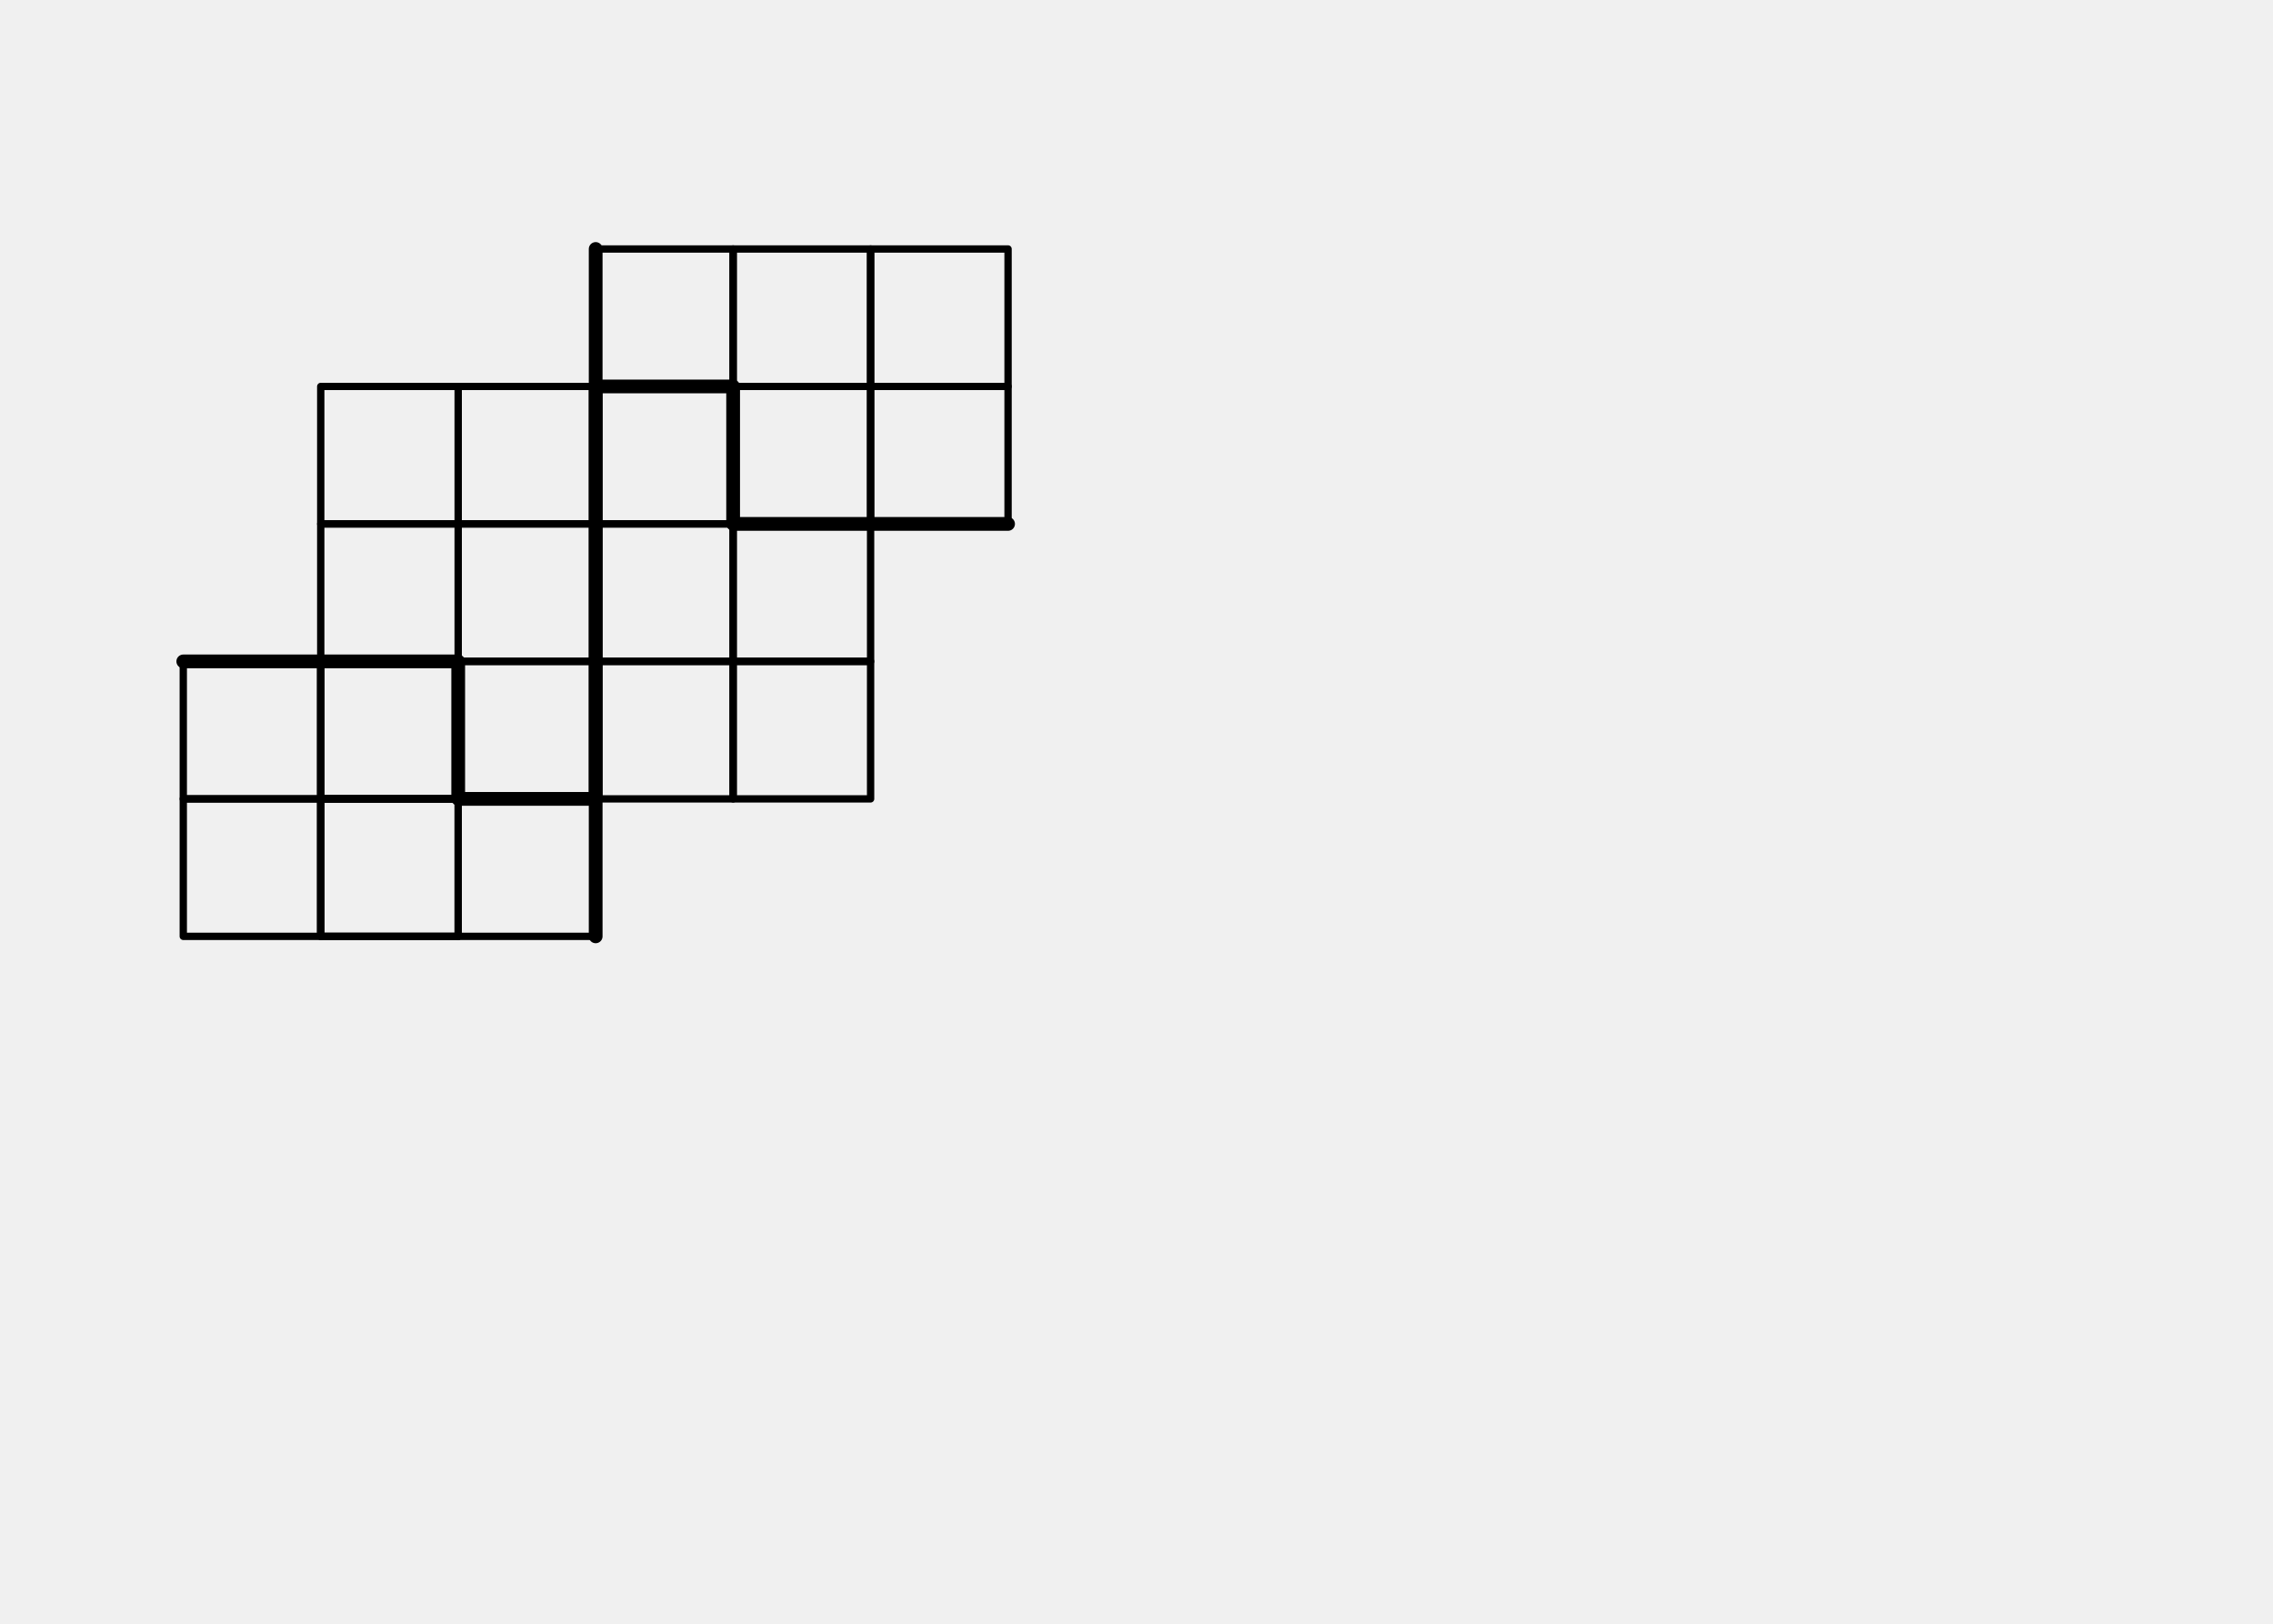
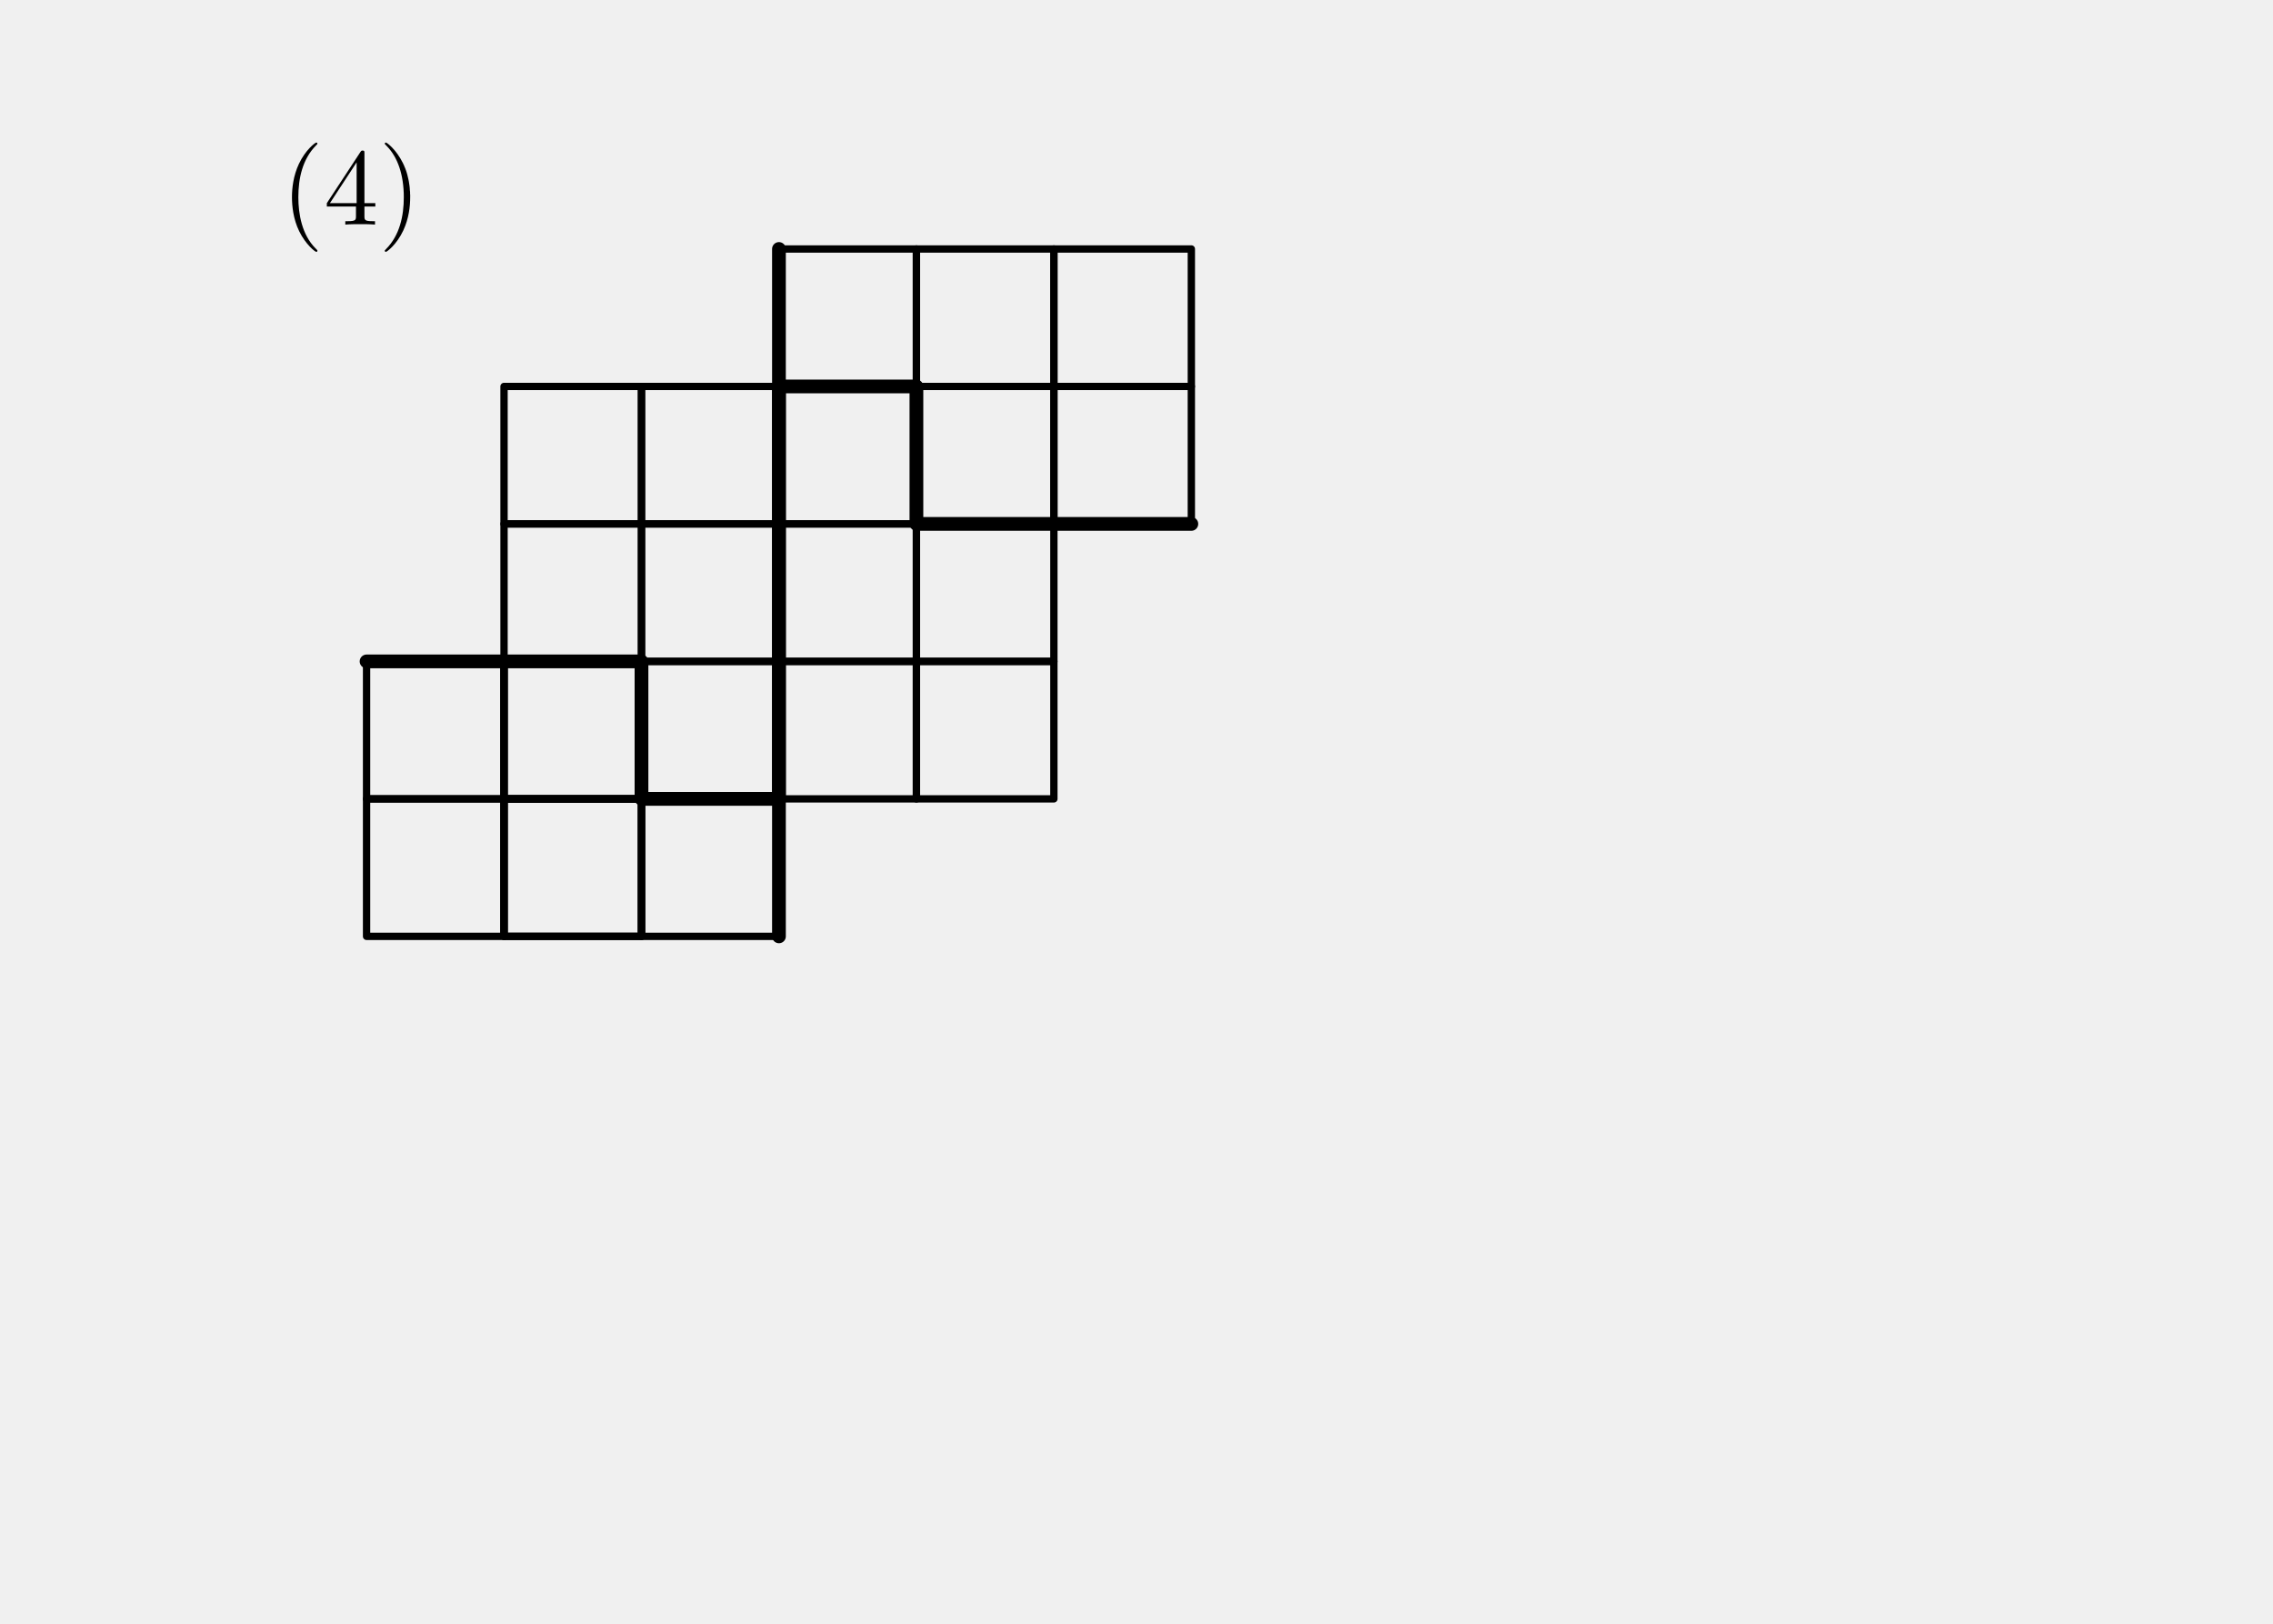
- <svg xmlns="http://www.w3.org/2000/svg" width="7cm" height="5cm" viewBox="0 0 248.031 177.165" id="svg2" version="1.1">
+ <svg xmlns="http://www.w3.org/2000/svg" xmlns:ns1="http://www.iki.fi/pav/software/textext/" width="7cm" height="5cm" viewBox="0 0 248.031 177.165" id="svg2" version="1.1">
  <defs id="defs4">
-     <marker orient="auto" refY="0" refX="0" id="marker14040" style="overflow:visible">
-       <path id="path14042" d="M 0,0 5,-5 -12.5,0 5,5 0,0 Z" style="fill:#000000;fill-opacity:1;fill-rule:evenodd;stroke:#000000;stroke-width:1pt;stroke-opacity:1" transform="matrix(-0.4,0,0,-0.4,-4,0)" />
+     <marker style="overflow:visible" id="marker14040" refX="0" refY="0" orient="auto">
+       <path transform="matrix(-0.4,0,0,-0.4,-4,0)" style="fill:#000000;fill-opacity:1;fill-rule:evenodd;stroke:#000000;stroke-width:1pt;stroke-opacity:1" d="M 0,0 5,-5 -12.5,0 5,5 0,0 Z" id="path14042" />
    </marker>
-     <marker orient="auto" refY="0" refX="0" id="marker10868" style="overflow:visible">
-       <path id="path10870" d="M 0,0 5,-5 -12.5,0 5,5 0,0 Z" style="fill:#000000;fill-opacity:1;fill-rule:evenodd;stroke:#000000;stroke-width:1pt;stroke-opacity:1" transform="matrix(-0.4,0,0,-0.4,-4,0)" />
+     <marker style="overflow:visible" id="marker10868" refX="0" refY="0" orient="auto">
+       <path transform="matrix(-0.4,0,0,-0.4,-4,0)" style="fill:#000000;fill-opacity:1;fill-rule:evenodd;stroke:#000000;stroke-width:1pt;stroke-opacity:1" d="M 0,0 5,-5 -12.5,0 5,5 0,0 Z" id="path10870" />
    </marker>
-     <marker style="overflow:visible" id="marker10610" refX="0" refY="0" orient="auto">
-       <path transform="matrix(-0.4,0,0,-0.4,-4,0)" style="fill:#000000;fill-opacity:1;fill-rule:evenodd;stroke:#000000;stroke-width:1pt;stroke-opacity:1" d="M 0,0 5,-5 -12.5,0 5,5 0,0 Z" id="path10612" />
+     <marker orient="auto" refY="0" refX="0" id="marker10610" style="overflow:visible">
+       <path id="path10612" d="M 0,0 5,-5 -12.5,0 5,5 0,0 Z" style="fill:#000000;fill-opacity:1;fill-rule:evenodd;stroke:#000000;stroke-width:1pt;stroke-opacity:1" transform="matrix(-0.4,0,0,-0.4,-4,0)" />
    </marker>
-     <marker style="overflow:visible" id="marker10376" refX="0" refY="0" orient="auto">
-       <path transform="matrix(-0.4,0,0,-0.4,-4,0)" style="fill:#000000;fill-opacity:1;fill-rule:evenodd;stroke:#000000;stroke-width:1pt;stroke-opacity:1" d="M 0,0 5,-5 -12.5,0 5,5 0,0 Z" id="path10378" />
+     <marker orient="auto" refY="0" refX="0" id="marker10376" style="overflow:visible">
+       <path id="path10378" d="M 0,0 5,-5 -12.5,0 5,5 0,0 Z" style="fill:#000000;fill-opacity:1;fill-rule:evenodd;stroke:#000000;stroke-width:1pt;stroke-opacity:1" transform="matrix(-0.4,0,0,-0.4,-4,0)" />
    </marker>
-     <marker orient="auto" refY="0" refX="0" id="marker9716" style="overflow:visible">
-       <path id="path9718" d="M 0,0 5,-5 -12.5,0 5,5 0,0 Z" style="fill:#000000;fill-opacity:1;fill-rule:evenodd;stroke:#000000;stroke-width:1pt;stroke-opacity:1" transform="matrix(-0.4,0,0,-0.4,-4,0)" />
+     <marker style="overflow:visible" id="marker9716" refX="0" refY="0" orient="auto">
+       <path transform="matrix(-0.4,0,0,-0.4,-4,0)" style="fill:#000000;fill-opacity:1;fill-rule:evenodd;stroke:#000000;stroke-width:1pt;stroke-opacity:1" d="M 0,0 5,-5 -12.5,0 5,5 0,0 Z" id="path9718" />
    </marker>
-     <marker style="overflow:visible" id="marker8441" refX="0" refY="0" orient="auto">
-       <path transform="matrix(-0.4,0,0,-0.4,-4,0)" style="fill:#000000;fill-opacity:1;fill-rule:evenodd;stroke:#000000;stroke-width:1pt;stroke-opacity:1" d="M 0,0 5,-5 -12.5,0 5,5 0,0 Z" id="path8443" />
+     <marker orient="auto" refY="0" refX="0" id="marker8441" style="overflow:visible">
+       <path id="path8443" d="M 0,0 5,-5 -12.5,0 5,5 0,0 Z" style="fill:#000000;fill-opacity:1;fill-rule:evenodd;stroke:#000000;stroke-width:1pt;stroke-opacity:1" transform="matrix(-0.4,0,0,-0.4,-4,0)" />
    </marker>
-     <marker style="overflow:visible" id="marker6491" refX="0" refY="0" orient="auto">
-       <path transform="matrix(-0.4,0,0,-0.4,-4,0)" style="fill:#000000;fill-opacity:1;fill-rule:evenodd;stroke:#000000;stroke-width:1pt;stroke-opacity:1" d="M 0,0 5,-5 -12.5,0 5,5 0,0 Z" id="path6493" />
+     <marker orient="auto" refY="0" refX="0" id="marker6491" style="overflow:visible">
+       <path id="path6493" d="M 0,0 5,-5 -12.5,0 5,5 0,0 Z" style="fill:#000000;fill-opacity:1;fill-rule:evenodd;stroke:#000000;stroke-width:1pt;stroke-opacity:1" transform="matrix(-0.4,0,0,-0.4,-4,0)" />
    </marker>
-     <marker orient="auto" refY="0" refX="0" id="marker4775" style="overflow:visible">
-       <path id="path4777" d="M 0,0 5,-5 -12.5,0 5,5 0,0 Z" style="fill:#ffffff;fill-opacity:1;fill-rule:evenodd;stroke:#000000;stroke-width:1pt;stroke-opacity:1" transform="matrix(-0.4,0,0,-0.4,-4,0)" />
+     <marker style="overflow:visible" id="marker4775" refX="0" refY="0" orient="auto">
+       <path transform="matrix(-0.4,0,0,-0.4,-4,0)" style="fill:#ffffff;fill-opacity:1;fill-rule:evenodd;stroke:#000000;stroke-width:1pt;stroke-opacity:1" d="M 0,0 5,-5 -12.5,0 5,5 0,0 Z" id="path4777" />
    </marker>
-     <marker orient="auto" refY="0" refX="0" id="Arrow1Mend" style="overflow:visible">
-       <path id="path4322" d="M 0,0 5,-5 -12.5,0 5,5 0,0 Z" style="fill:#ffffff;fill-opacity:1;fill-rule:evenodd;stroke:#000000;stroke-width:1pt;stroke-opacity:1" transform="matrix(-0.4,0,0,-0.4,-4,0)" />
+     <marker style="overflow:visible" id="Arrow1Mend" refX="0" refY="0" orient="auto">
+       <path transform="matrix(-0.4,0,0,-0.4,-4,0)" style="fill:#ffffff;fill-opacity:1;fill-rule:evenodd;stroke:#000000;stroke-width:1pt;stroke-opacity:1" d="M 0,0 5,-5 -12.5,0 5,5 0,0 Z" id="path4322" />
    </marker>
  </defs>
-   <g id="layer1" transform="translate(0,-875.1969)">
-     <rect style="color:#000000;clip-rule:nonzero;display:inline;overflow:visible;visibility:visible;opacity:1;isolation:auto;mix-blend-mode:normal;color-interpolation:sRGB;color-interpolation-filters:linearRGB;solid-color:#000000;solid-opacity:1;fill:none;fill-opacity:1;fill-rule:evenodd;stroke:#000000;stroke-width:0.8;stroke-linecap:butt;stroke-linejoin:round;stroke-miterlimit:4;stroke-dasharray:none;stroke-dashoffset:0;stroke-opacity:1;color-rendering:auto;image-rendering:auto;shape-rendering:auto;text-rendering:auto;enable-background:accumulate" id="rect4700" width="15" height="15" x="65" y="902.362" />
-     <rect y="902.362" x="80" height="15" width="15" id="rect4379" style="color:#000000;clip-rule:nonzero;display:inline;overflow:visible;visibility:visible;opacity:1;isolation:auto;mix-blend-mode:normal;color-interpolation:sRGB;color-interpolation-filters:linearRGB;solid-color:#000000;solid-opacity:1;fill:none;fill-opacity:1;fill-rule:evenodd;stroke:#000000;stroke-width:0.8;stroke-linecap:butt;stroke-linejoin:round;stroke-miterlimit:4;stroke-dasharray:none;stroke-dashoffset:0;stroke-opacity:1;color-rendering:auto;image-rendering:auto;shape-rendering:auto;text-rendering:auto;enable-background:accumulate" />
-     <rect style="color:#000000;clip-rule:nonzero;display:inline;overflow:visible;visibility:visible;opacity:1;isolation:auto;mix-blend-mode:normal;color-interpolation:sRGB;color-interpolation-filters:linearRGB;solid-color:#000000;solid-opacity:1;fill:none;fill-opacity:1;fill-rule:evenodd;stroke:#000000;stroke-width:0.8;stroke-linecap:butt;stroke-linejoin:round;stroke-miterlimit:4;stroke-dasharray:none;stroke-dashoffset:0;stroke-opacity:1;color-rendering:auto;image-rendering:auto;shape-rendering:auto;text-rendering:auto;enable-background:accumulate" id="rect4381" width="15" height="15" x="95" y="902.362" />
-     <rect y="917.362" x="65" height="15" width="15" id="rect4383" style="color:#000000;clip-rule:nonzero;display:inline;overflow:visible;visibility:visible;opacity:1;isolation:auto;mix-blend-mode:normal;color-interpolation:sRGB;color-interpolation-filters:linearRGB;solid-color:#000000;solid-opacity:1;fill:none;fill-opacity:1;fill-rule:evenodd;stroke:#000000;stroke-width:0.8;stroke-linecap:butt;stroke-linejoin:round;stroke-miterlimit:4;stroke-dasharray:none;stroke-dashoffset:0;stroke-opacity:1;color-rendering:auto;image-rendering:auto;shape-rendering:auto;text-rendering:auto;enable-background:accumulate" />
-     <rect style="color:#000000;clip-rule:nonzero;display:inline;overflow:visible;visibility:visible;opacity:1;isolation:auto;mix-blend-mode:normal;color-interpolation:sRGB;color-interpolation-filters:linearRGB;solid-color:#000000;solid-opacity:1;fill:none;fill-opacity:1;fill-rule:evenodd;stroke:#000000;stroke-width:0.8;stroke-linecap:butt;stroke-linejoin:round;stroke-miterlimit:4;stroke-dasharray:none;stroke-dashoffset:0;stroke-opacity:1;color-rendering:auto;image-rendering:auto;shape-rendering:auto;text-rendering:auto;enable-background:accumulate" id="rect4385" width="15" height="15" x="80" y="917.362" />
-     <rect y="917.362" x="95" height="15" width="15" id="rect4387" style="color:#000000;clip-rule:nonzero;display:inline;overflow:visible;visibility:visible;opacity:1;isolation:auto;mix-blend-mode:normal;color-interpolation:sRGB;color-interpolation-filters:linearRGB;solid-color:#000000;solid-opacity:1;fill:none;fill-opacity:1;fill-rule:evenodd;stroke:#000000;stroke-width:0.8;stroke-linecap:butt;stroke-linejoin:round;stroke-miterlimit:4;stroke-dasharray:none;stroke-dashoffset:0;stroke-opacity:1;color-rendering:auto;image-rendering:auto;shape-rendering:auto;text-rendering:auto;enable-background:accumulate" />
-     <rect style="color:#000000;clip-rule:nonzero;display:inline;overflow:visible;visibility:visible;opacity:1;isolation:auto;mix-blend-mode:normal;color-interpolation:sRGB;color-interpolation-filters:linearRGB;solid-color:#000000;solid-opacity:1;fill:none;fill-opacity:1;fill-rule:evenodd;stroke:#000000;stroke-width:0.8;stroke-linecap:butt;stroke-linejoin:round;stroke-miterlimit:4;stroke-dasharray:none;stroke-dashoffset:0;stroke-opacity:1;color-rendering:auto;image-rendering:auto;shape-rendering:auto;text-rendering:auto;enable-background:accumulate" id="rect4389" width="15" height="15" x="50" y="932.362" />
-     <rect y="932.362" x="65" height="15" width="15" id="rect4391" style="color:#000000;clip-rule:nonzero;display:inline;overflow:visible;visibility:visible;opacity:1;isolation:auto;mix-blend-mode:normal;color-interpolation:sRGB;color-interpolation-filters:linearRGB;solid-color:#000000;solid-opacity:1;fill:none;fill-opacity:1;fill-rule:evenodd;stroke:#000000;stroke-width:0.8;stroke-linecap:butt;stroke-linejoin:round;stroke-miterlimit:4;stroke-dasharray:none;stroke-dashoffset:0;stroke-opacity:1;color-rendering:auto;image-rendering:auto;shape-rendering:auto;text-rendering:auto;enable-background:accumulate" />
-     <rect style="color:#000000;clip-rule:nonzero;display:inline;overflow:visible;visibility:visible;opacity:1;isolation:auto;mix-blend-mode:normal;color-interpolation:sRGB;color-interpolation-filters:linearRGB;solid-color:#000000;solid-opacity:1;fill:none;fill-opacity:1;fill-rule:evenodd;stroke:#000000;stroke-width:0.8;stroke-linecap:butt;stroke-linejoin:round;stroke-miterlimit:4;stroke-dasharray:none;stroke-dashoffset:0;stroke-opacity:1;color-rendering:auto;image-rendering:auto;shape-rendering:auto;text-rendering:auto;enable-background:accumulate" id="rect4393" width="15" height="15" x="80" y="932.362" />
-     <rect y="947.362" x="50" height="15" width="15" id="rect4395" style="color:#000000;clip-rule:nonzero;display:inline;overflow:visible;visibility:visible;opacity:1;isolation:auto;mix-blend-mode:normal;color-interpolation:sRGB;color-interpolation-filters:linearRGB;solid-color:#000000;solid-opacity:1;fill:none;fill-opacity:1;fill-rule:evenodd;stroke:#000000;stroke-width:0.8;stroke-linecap:butt;stroke-linejoin:round;stroke-miterlimit:4;stroke-dasharray:none;stroke-dashoffset:0;stroke-opacity:1;color-rendering:auto;image-rendering:auto;shape-rendering:auto;text-rendering:auto;enable-background:accumulate" />
-     <rect style="color:#000000;clip-rule:nonzero;display:inline;overflow:visible;visibility:visible;opacity:1;isolation:auto;mix-blend-mode:normal;color-interpolation:sRGB;color-interpolation-filters:linearRGB;solid-color:#000000;solid-opacity:1;fill:none;fill-opacity:1;fill-rule:evenodd;stroke:#000000;stroke-width:0.8;stroke-linecap:butt;stroke-linejoin:round;stroke-miterlimit:4;stroke-dasharray:none;stroke-dashoffset:0;stroke-opacity:1;color-rendering:auto;image-rendering:auto;shape-rendering:auto;text-rendering:auto;enable-background:accumulate" id="rect4397" width="15" height="15" x="65" y="947.362" />
-     <rect y="947.362" x="80" height="15" width="15" id="rect4399" style="color:#000000;clip-rule:nonzero;display:inline;overflow:visible;visibility:visible;opacity:1;isolation:auto;mix-blend-mode:normal;color-interpolation:sRGB;color-interpolation-filters:linearRGB;solid-color:#000000;solid-opacity:1;fill:none;fill-opacity:1;fill-rule:evenodd;stroke:#000000;stroke-width:0.8;stroke-linecap:butt;stroke-linejoin:round;stroke-miterlimit:4;stroke-dasharray:none;stroke-dashoffset:0;stroke-opacity:1;color-rendering:auto;image-rendering:auto;shape-rendering:auto;text-rendering:auto;enable-background:accumulate" />
-     <rect style="color:#000000;clip-rule:nonzero;display:inline;overflow:visible;visibility:visible;opacity:1;isolation:auto;mix-blend-mode:normal;color-interpolation:sRGB;color-interpolation-filters:linearRGB;solid-color:#000000;solid-opacity:1;fill:none;fill-opacity:1;fill-rule:evenodd;stroke:#000000;stroke-width:0.8;stroke-linecap:butt;stroke-linejoin:round;stroke-miterlimit:4;stroke-dasharray:none;stroke-dashoffset:0;stroke-opacity:1;color-rendering:auto;image-rendering:auto;shape-rendering:auto;text-rendering:auto;enable-background:accumulate" id="rect4401" width="15" height="15" x="35" y="962.362" />
-     <rect y="962.362" x="50" height="15" width="15" id="rect4403" style="color:#000000;clip-rule:nonzero;display:inline;overflow:visible;visibility:visible;opacity:1;isolation:auto;mix-blend-mode:normal;color-interpolation:sRGB;color-interpolation-filters:linearRGB;solid-color:#000000;solid-opacity:1;fill:none;fill-opacity:1;fill-rule:evenodd;stroke:#000000;stroke-width:0.8;stroke-linecap:butt;stroke-linejoin:round;stroke-miterlimit:4;stroke-dasharray:none;stroke-dashoffset:0;stroke-opacity:1;color-rendering:auto;image-rendering:auto;shape-rendering:auto;text-rendering:auto;enable-background:accumulate" />
-     <rect y="947.362" x="35" height="15" width="15" id="rect4407" style="color:#000000;clip-rule:nonzero;display:inline;overflow:visible;visibility:visible;opacity:1;isolation:auto;mix-blend-mode:normal;color-interpolation:sRGB;color-interpolation-filters:linearRGB;solid-color:#000000;solid-opacity:1;fill:none;fill-opacity:1;fill-rule:evenodd;stroke:#000000;stroke-width:0.8;stroke-linecap:butt;stroke-linejoin:round;stroke-miterlimit:4;stroke-dasharray:none;stroke-dashoffset:0;stroke-opacity:1;color-rendering:auto;image-rendering:auto;shape-rendering:auto;text-rendering:auto;enable-background:accumulate" />
-     <rect style="color:#000000;clip-rule:nonzero;display:inline;overflow:visible;visibility:visible;opacity:1;isolation:auto;mix-blend-mode:normal;color-interpolation:sRGB;color-interpolation-filters:linearRGB;solid-color:#000000;solid-opacity:1;fill:none;fill-opacity:1;fill-rule:evenodd;stroke:#000000;stroke-width:0.8;stroke-linecap:butt;stroke-linejoin:round;stroke-miterlimit:4;stroke-dasharray:none;stroke-dashoffset:0;stroke-opacity:1;color-rendering:auto;image-rendering:auto;shape-rendering:auto;text-rendering:auto;enable-background:accumulate" id="rect4409" width="15" height="15" x="50" y="917.362" />
-     <rect y="932.362" x="35" height="15" width="15" id="rect4423" style="color:#000000;clip-rule:nonzero;display:inline;overflow:visible;visibility:visible;opacity:1;isolation:auto;mix-blend-mode:normal;color-interpolation:sRGB;color-interpolation-filters:linearRGB;solid-color:#000000;solid-opacity:1;fill:none;fill-opacity:1;fill-rule:evenodd;stroke:#000000;stroke-width:0.8;stroke-linecap:butt;stroke-linejoin:round;stroke-miterlimit:4;stroke-dasharray:none;stroke-dashoffset:0;stroke-opacity:1;color-rendering:auto;image-rendering:auto;shape-rendering:auto;text-rendering:auto;enable-background:accumulate" />
-     <rect style="color:#000000;clip-rule:nonzero;display:inline;overflow:visible;visibility:visible;opacity:1;isolation:auto;mix-blend-mode:normal;color-interpolation:sRGB;color-interpolation-filters:linearRGB;solid-color:#000000;solid-opacity:1;fill:none;fill-opacity:1;fill-rule:evenodd;stroke:#000000;stroke-width:0.8;stroke-linecap:butt;stroke-linejoin:round;stroke-miterlimit:4;stroke-dasharray:none;stroke-dashoffset:0;stroke-opacity:1;color-rendering:auto;image-rendering:auto;shape-rendering:auto;text-rendering:auto;enable-background:accumulate" id="rect4425" width="15" height="15" x="35" y="947.362" />
-     <rect y="962.362" x="20" height="15" width="15" id="rect4427" style="color:#000000;clip-rule:nonzero;display:inline;overflow:visible;visibility:visible;opacity:1;isolation:auto;mix-blend-mode:normal;color-interpolation:sRGB;color-interpolation-filters:linearRGB;solid-color:#000000;solid-opacity:1;fill:none;fill-opacity:1;fill-rule:evenodd;stroke:#000000;stroke-width:0.8;stroke-linecap:butt;stroke-linejoin:round;stroke-miterlimit:4;stroke-dasharray:none;stroke-dashoffset:0;stroke-opacity:1;color-rendering:auto;image-rendering:auto;shape-rendering:auto;text-rendering:auto;enable-background:accumulate" />
-     <rect style="color:#000000;clip-rule:nonzero;display:inline;overflow:visible;visibility:visible;opacity:1;isolation:auto;mix-blend-mode:normal;color-interpolation:sRGB;color-interpolation-filters:linearRGB;solid-color:#000000;solid-opacity:1;fill:none;fill-opacity:1;fill-rule:evenodd;stroke:#000000;stroke-width:0.8;stroke-linecap:butt;stroke-linejoin:round;stroke-miterlimit:4;stroke-dasharray:none;stroke-dashoffset:0;stroke-opacity:1;color-rendering:auto;image-rendering:auto;shape-rendering:auto;text-rendering:auto;enable-background:accumulate" id="rect4429" width="15" height="15" x="35" y="962.362" />
-     <rect style="color:#000000;clip-rule:nonzero;display:inline;overflow:visible;visibility:visible;opacity:1;isolation:auto;mix-blend-mode:normal;color-interpolation:sRGB;color-interpolation-filters:linearRGB;solid-color:#000000;solid-opacity:1;fill:none;fill-opacity:1;fill-rule:evenodd;stroke:#000000;stroke-width:0.8;stroke-linecap:butt;stroke-linejoin:round;stroke-miterlimit:4;stroke-dasharray:none;stroke-dashoffset:0;stroke-opacity:1;color-rendering:auto;image-rendering:auto;shape-rendering:auto;text-rendering:auto;enable-background:accumulate" id="rect4431" width="15" height="15" x="20" y="947.362" />
-     <rect y="917.362" x="35" height="15" width="15" id="rect4433" style="color:#000000;clip-rule:nonzero;display:inline;overflow:visible;visibility:visible;opacity:1;isolation:auto;mix-blend-mode:normal;color-interpolation:sRGB;color-interpolation-filters:linearRGB;solid-color:#000000;solid-opacity:1;fill:none;fill-opacity:1;fill-rule:evenodd;stroke:#000000;stroke-width:0.8;stroke-linecap:butt;stroke-linejoin:round;stroke-miterlimit:4;stroke-dasharray:none;stroke-dashoffset:0;stroke-opacity:1;color-rendering:auto;image-rendering:auto;shape-rendering:auto;text-rendering:auto;enable-background:accumulate" />
-     <path style="color:#000000;clip-rule:nonzero;display:inline;overflow:visible;visibility:visible;opacity:1;isolation:auto;mix-blend-mode:normal;color-interpolation:sRGB;color-interpolation-filters:linearRGB;solid-color:#000000;solid-opacity:1;fill:none;fill-opacity:1;fill-rule:nonzero;stroke:#000000;stroke-width:1.5;stroke-linecap:round;stroke-linejoin:round;stroke-miterlimit:4;stroke-dasharray:none;stroke-dashoffset:0;stroke-opacity:1;color-rendering:auto;image-rendering:auto;shape-rendering:auto;text-rendering:auto;enable-background:accumulate" d="m 65,902.362 0,75" id="path4727" />
-     <path style="color:#000000;clip-rule:nonzero;display:inline;overflow:visible;visibility:visible;opacity:1;isolation:auto;mix-blend-mode:normal;color-interpolation:sRGB;color-interpolation-filters:linearRGB;solid-color:#000000;solid-opacity:1;fill:none;fill-opacity:1;fill-rule:nonzero;stroke:#000000;stroke-width:1.5;stroke-linecap:round;stroke-linejoin:round;stroke-miterlimit:4;stroke-dasharray:none;stroke-dashoffset:0;stroke-opacity:1;color-rendering:auto;image-rendering:auto;shape-rendering:auto;text-rendering:auto;enable-background:accumulate" d="m 20,947.362 30,0 0,15 15,0 0,-45 15,0 0,15 30,0" id="path4809" />
+   <g transform="translate(0,-875.1969)" id="layer1">
+     <rect y="902.362" x="85" height="15" width="15" id="rect4700" style="color:#000000;clip-rule:nonzero;display:inline;overflow:visible;visibility:visible;opacity:1;isolation:auto;mix-blend-mode:normal;color-interpolation:sRGB;color-interpolation-filters:linearRGB;solid-color:#000000;solid-opacity:1;fill:none;fill-opacity:1;fill-rule:evenodd;stroke:#000000;stroke-width:0.8;stroke-linecap:butt;stroke-linejoin:round;stroke-miterlimit:4;stroke-dasharray:none;stroke-dashoffset:0;stroke-opacity:1;color-rendering:auto;image-rendering:auto;shape-rendering:auto;text-rendering:auto;enable-background:accumulate" />
+     <rect style="color:#000000;clip-rule:nonzero;display:inline;overflow:visible;visibility:visible;opacity:1;isolation:auto;mix-blend-mode:normal;color-interpolation:sRGB;color-interpolation-filters:linearRGB;solid-color:#000000;solid-opacity:1;fill:none;fill-opacity:1;fill-rule:evenodd;stroke:#000000;stroke-width:0.8;stroke-linecap:butt;stroke-linejoin:round;stroke-miterlimit:4;stroke-dasharray:none;stroke-dashoffset:0;stroke-opacity:1;color-rendering:auto;image-rendering:auto;shape-rendering:auto;text-rendering:auto;enable-background:accumulate" id="rect4379" width="15" height="15" x="100" y="902.362" />
+     <rect y="902.362" x="115" height="15" width="15" id="rect4381" style="color:#000000;clip-rule:nonzero;display:inline;overflow:visible;visibility:visible;opacity:1;isolation:auto;mix-blend-mode:normal;color-interpolation:sRGB;color-interpolation-filters:linearRGB;solid-color:#000000;solid-opacity:1;fill:none;fill-opacity:1;fill-rule:evenodd;stroke:#000000;stroke-width:0.8;stroke-linecap:butt;stroke-linejoin:round;stroke-miterlimit:4;stroke-dasharray:none;stroke-dashoffset:0;stroke-opacity:1;color-rendering:auto;image-rendering:auto;shape-rendering:auto;text-rendering:auto;enable-background:accumulate" />
+     <rect style="color:#000000;clip-rule:nonzero;display:inline;overflow:visible;visibility:visible;opacity:1;isolation:auto;mix-blend-mode:normal;color-interpolation:sRGB;color-interpolation-filters:linearRGB;solid-color:#000000;solid-opacity:1;fill:none;fill-opacity:1;fill-rule:evenodd;stroke:#000000;stroke-width:0.8;stroke-linecap:butt;stroke-linejoin:round;stroke-miterlimit:4;stroke-dasharray:none;stroke-dashoffset:0;stroke-opacity:1;color-rendering:auto;image-rendering:auto;shape-rendering:auto;text-rendering:auto;enable-background:accumulate" id="rect4383" width="15" height="15" x="85" y="917.362" />
+     <rect y="917.362" x="100" height="15" width="15" id="rect4385" style="color:#000000;clip-rule:nonzero;display:inline;overflow:visible;visibility:visible;opacity:1;isolation:auto;mix-blend-mode:normal;color-interpolation:sRGB;color-interpolation-filters:linearRGB;solid-color:#000000;solid-opacity:1;fill:none;fill-opacity:1;fill-rule:evenodd;stroke:#000000;stroke-width:0.8;stroke-linecap:butt;stroke-linejoin:round;stroke-miterlimit:4;stroke-dasharray:none;stroke-dashoffset:0;stroke-opacity:1;color-rendering:auto;image-rendering:auto;shape-rendering:auto;text-rendering:auto;enable-background:accumulate" />
+     <rect style="color:#000000;clip-rule:nonzero;display:inline;overflow:visible;visibility:visible;opacity:1;isolation:auto;mix-blend-mode:normal;color-interpolation:sRGB;color-interpolation-filters:linearRGB;solid-color:#000000;solid-opacity:1;fill:none;fill-opacity:1;fill-rule:evenodd;stroke:#000000;stroke-width:0.8;stroke-linecap:butt;stroke-linejoin:round;stroke-miterlimit:4;stroke-dasharray:none;stroke-dashoffset:0;stroke-opacity:1;color-rendering:auto;image-rendering:auto;shape-rendering:auto;text-rendering:auto;enable-background:accumulate" id="rect4387" width="15" height="15" x="115" y="917.362" />
+     <rect y="932.362" x="70" height="15" width="15" id="rect4389" style="color:#000000;clip-rule:nonzero;display:inline;overflow:visible;visibility:visible;opacity:1;isolation:auto;mix-blend-mode:normal;color-interpolation:sRGB;color-interpolation-filters:linearRGB;solid-color:#000000;solid-opacity:1;fill:none;fill-opacity:1;fill-rule:evenodd;stroke:#000000;stroke-width:0.8;stroke-linecap:butt;stroke-linejoin:round;stroke-miterlimit:4;stroke-dasharray:none;stroke-dashoffset:0;stroke-opacity:1;color-rendering:auto;image-rendering:auto;shape-rendering:auto;text-rendering:auto;enable-background:accumulate" />
+     <rect style="color:#000000;clip-rule:nonzero;display:inline;overflow:visible;visibility:visible;opacity:1;isolation:auto;mix-blend-mode:normal;color-interpolation:sRGB;color-interpolation-filters:linearRGB;solid-color:#000000;solid-opacity:1;fill:none;fill-opacity:1;fill-rule:evenodd;stroke:#000000;stroke-width:0.8;stroke-linecap:butt;stroke-linejoin:round;stroke-miterlimit:4;stroke-dasharray:none;stroke-dashoffset:0;stroke-opacity:1;color-rendering:auto;image-rendering:auto;shape-rendering:auto;text-rendering:auto;enable-background:accumulate" id="rect4391" width="15" height="15" x="85" y="932.362" />
+     <rect y="932.362" x="100" height="15" width="15" id="rect4393" style="color:#000000;clip-rule:nonzero;display:inline;overflow:visible;visibility:visible;opacity:1;isolation:auto;mix-blend-mode:normal;color-interpolation:sRGB;color-interpolation-filters:linearRGB;solid-color:#000000;solid-opacity:1;fill:none;fill-opacity:1;fill-rule:evenodd;stroke:#000000;stroke-width:0.8;stroke-linecap:butt;stroke-linejoin:round;stroke-miterlimit:4;stroke-dasharray:none;stroke-dashoffset:0;stroke-opacity:1;color-rendering:auto;image-rendering:auto;shape-rendering:auto;text-rendering:auto;enable-background:accumulate" />
+     <rect style="color:#000000;clip-rule:nonzero;display:inline;overflow:visible;visibility:visible;opacity:1;isolation:auto;mix-blend-mode:normal;color-interpolation:sRGB;color-interpolation-filters:linearRGB;solid-color:#000000;solid-opacity:1;fill:none;fill-opacity:1;fill-rule:evenodd;stroke:#000000;stroke-width:0.8;stroke-linecap:butt;stroke-linejoin:round;stroke-miterlimit:4;stroke-dasharray:none;stroke-dashoffset:0;stroke-opacity:1;color-rendering:auto;image-rendering:auto;shape-rendering:auto;text-rendering:auto;enable-background:accumulate" id="rect4395" width="15" height="15" x="70" y="947.362" />
+     <rect y="947.362" x="85" height="15" width="15" id="rect4397" style="color:#000000;clip-rule:nonzero;display:inline;overflow:visible;visibility:visible;opacity:1;isolation:auto;mix-blend-mode:normal;color-interpolation:sRGB;color-interpolation-filters:linearRGB;solid-color:#000000;solid-opacity:1;fill:none;fill-opacity:1;fill-rule:evenodd;stroke:#000000;stroke-width:0.8;stroke-linecap:butt;stroke-linejoin:round;stroke-miterlimit:4;stroke-dasharray:none;stroke-dashoffset:0;stroke-opacity:1;color-rendering:auto;image-rendering:auto;shape-rendering:auto;text-rendering:auto;enable-background:accumulate" />
+     <rect style="color:#000000;clip-rule:nonzero;display:inline;overflow:visible;visibility:visible;opacity:1;isolation:auto;mix-blend-mode:normal;color-interpolation:sRGB;color-interpolation-filters:linearRGB;solid-color:#000000;solid-opacity:1;fill:none;fill-opacity:1;fill-rule:evenodd;stroke:#000000;stroke-width:0.8;stroke-linecap:butt;stroke-linejoin:round;stroke-miterlimit:4;stroke-dasharray:none;stroke-dashoffset:0;stroke-opacity:1;color-rendering:auto;image-rendering:auto;shape-rendering:auto;text-rendering:auto;enable-background:accumulate" id="rect4399" width="15" height="15" x="100" y="947.362" />
+     <rect y="962.362" x="55" height="15" width="15" id="rect4401" style="color:#000000;clip-rule:nonzero;display:inline;overflow:visible;visibility:visible;opacity:1;isolation:auto;mix-blend-mode:normal;color-interpolation:sRGB;color-interpolation-filters:linearRGB;solid-color:#000000;solid-opacity:1;fill:none;fill-opacity:1;fill-rule:evenodd;stroke:#000000;stroke-width:0.8;stroke-linecap:butt;stroke-linejoin:round;stroke-miterlimit:4;stroke-dasharray:none;stroke-dashoffset:0;stroke-opacity:1;color-rendering:auto;image-rendering:auto;shape-rendering:auto;text-rendering:auto;enable-background:accumulate" />
+     <rect style="color:#000000;clip-rule:nonzero;display:inline;overflow:visible;visibility:visible;opacity:1;isolation:auto;mix-blend-mode:normal;color-interpolation:sRGB;color-interpolation-filters:linearRGB;solid-color:#000000;solid-opacity:1;fill:none;fill-opacity:1;fill-rule:evenodd;stroke:#000000;stroke-width:0.8;stroke-linecap:butt;stroke-linejoin:round;stroke-miterlimit:4;stroke-dasharray:none;stroke-dashoffset:0;stroke-opacity:1;color-rendering:auto;image-rendering:auto;shape-rendering:auto;text-rendering:auto;enable-background:accumulate" id="rect4403" width="15" height="15" x="70" y="962.362" />
+     <rect style="color:#000000;clip-rule:nonzero;display:inline;overflow:visible;visibility:visible;opacity:1;isolation:auto;mix-blend-mode:normal;color-interpolation:sRGB;color-interpolation-filters:linearRGB;solid-color:#000000;solid-opacity:1;fill:none;fill-opacity:1;fill-rule:evenodd;stroke:#000000;stroke-width:0.8;stroke-linecap:butt;stroke-linejoin:round;stroke-miterlimit:4;stroke-dasharray:none;stroke-dashoffset:0;stroke-opacity:1;color-rendering:auto;image-rendering:auto;shape-rendering:auto;text-rendering:auto;enable-background:accumulate" id="rect4407" width="15" height="15" x="55" y="947.362" />
+     <rect y="917.362" x="70" height="15" width="15" id="rect4409" style="color:#000000;clip-rule:nonzero;display:inline;overflow:visible;visibility:visible;opacity:1;isolation:auto;mix-blend-mode:normal;color-interpolation:sRGB;color-interpolation-filters:linearRGB;solid-color:#000000;solid-opacity:1;fill:none;fill-opacity:1;fill-rule:evenodd;stroke:#000000;stroke-width:0.8;stroke-linecap:butt;stroke-linejoin:round;stroke-miterlimit:4;stroke-dasharray:none;stroke-dashoffset:0;stroke-opacity:1;color-rendering:auto;image-rendering:auto;shape-rendering:auto;text-rendering:auto;enable-background:accumulate" />
+     <rect style="color:#000000;clip-rule:nonzero;display:inline;overflow:visible;visibility:visible;opacity:1;isolation:auto;mix-blend-mode:normal;color-interpolation:sRGB;color-interpolation-filters:linearRGB;solid-color:#000000;solid-opacity:1;fill:none;fill-opacity:1;fill-rule:evenodd;stroke:#000000;stroke-width:0.8;stroke-linecap:butt;stroke-linejoin:round;stroke-miterlimit:4;stroke-dasharray:none;stroke-dashoffset:0;stroke-opacity:1;color-rendering:auto;image-rendering:auto;shape-rendering:auto;text-rendering:auto;enable-background:accumulate" id="rect4423" width="15" height="15" x="55" y="932.362" />
+     <rect y="947.362" x="55" height="15" width="15" id="rect4425" style="color:#000000;clip-rule:nonzero;display:inline;overflow:visible;visibility:visible;opacity:1;isolation:auto;mix-blend-mode:normal;color-interpolation:sRGB;color-interpolation-filters:linearRGB;solid-color:#000000;solid-opacity:1;fill:none;fill-opacity:1;fill-rule:evenodd;stroke:#000000;stroke-width:0.8;stroke-linecap:butt;stroke-linejoin:round;stroke-miterlimit:4;stroke-dasharray:none;stroke-dashoffset:0;stroke-opacity:1;color-rendering:auto;image-rendering:auto;shape-rendering:auto;text-rendering:auto;enable-background:accumulate" />
+     <rect style="color:#000000;clip-rule:nonzero;display:inline;overflow:visible;visibility:visible;opacity:1;isolation:auto;mix-blend-mode:normal;color-interpolation:sRGB;color-interpolation-filters:linearRGB;solid-color:#000000;solid-opacity:1;fill:none;fill-opacity:1;fill-rule:evenodd;stroke:#000000;stroke-width:0.8;stroke-linecap:butt;stroke-linejoin:round;stroke-miterlimit:4;stroke-dasharray:none;stroke-dashoffset:0;stroke-opacity:1;color-rendering:auto;image-rendering:auto;shape-rendering:auto;text-rendering:auto;enable-background:accumulate" id="rect4427" width="15" height="15" x="40" y="962.362" />
+     <rect y="962.362" x="55" height="15" width="15" id="rect4429" style="color:#000000;clip-rule:nonzero;display:inline;overflow:visible;visibility:visible;opacity:1;isolation:auto;mix-blend-mode:normal;color-interpolation:sRGB;color-interpolation-filters:linearRGB;solid-color:#000000;solid-opacity:1;fill:none;fill-opacity:1;fill-rule:evenodd;stroke:#000000;stroke-width:0.8;stroke-linecap:butt;stroke-linejoin:round;stroke-miterlimit:4;stroke-dasharray:none;stroke-dashoffset:0;stroke-opacity:1;color-rendering:auto;image-rendering:auto;shape-rendering:auto;text-rendering:auto;enable-background:accumulate" />
+     <rect y="947.362" x="40" height="15" width="15" id="rect4431" style="color:#000000;clip-rule:nonzero;display:inline;overflow:visible;visibility:visible;opacity:1;isolation:auto;mix-blend-mode:normal;color-interpolation:sRGB;color-interpolation-filters:linearRGB;solid-color:#000000;solid-opacity:1;fill:none;fill-opacity:1;fill-rule:evenodd;stroke:#000000;stroke-width:0.8;stroke-linecap:butt;stroke-linejoin:round;stroke-miterlimit:4;stroke-dasharray:none;stroke-dashoffset:0;stroke-opacity:1;color-rendering:auto;image-rendering:auto;shape-rendering:auto;text-rendering:auto;enable-background:accumulate" />
+     <rect style="color:#000000;clip-rule:nonzero;display:inline;overflow:visible;visibility:visible;opacity:1;isolation:auto;mix-blend-mode:normal;color-interpolation:sRGB;color-interpolation-filters:linearRGB;solid-color:#000000;solid-opacity:1;fill:none;fill-opacity:1;fill-rule:evenodd;stroke:#000000;stroke-width:0.8;stroke-linecap:butt;stroke-linejoin:round;stroke-miterlimit:4;stroke-dasharray:none;stroke-dashoffset:0;stroke-opacity:1;color-rendering:auto;image-rendering:auto;shape-rendering:auto;text-rendering:auto;enable-background:accumulate" id="rect4433" width="15" height="15" x="55" y="917.362" />
+     <path id="path4727" d="m 85,902.362 0,75" style="color:#000000;clip-rule:nonzero;display:inline;overflow:visible;visibility:visible;opacity:1;isolation:auto;mix-blend-mode:normal;color-interpolation:sRGB;color-interpolation-filters:linearRGB;solid-color:#000000;solid-opacity:1;fill:none;fill-opacity:1;fill-rule:nonzero;stroke:#000000;stroke-width:1.5;stroke-linecap:round;stroke-linejoin:round;stroke-miterlimit:4;stroke-dasharray:none;stroke-dashoffset:0;stroke-opacity:1;color-rendering:auto;image-rendering:auto;shape-rendering:auto;text-rendering:auto;enable-background:accumulate" />
+     <path id="path4809" d="m 40,947.362 30,0 0,15 15,0 0,-45 15,0 0,15 30,0" style="color:#000000;clip-rule:nonzero;display:inline;overflow:visible;visibility:visible;opacity:1;isolation:auto;mix-blend-mode:normal;color-interpolation:sRGB;color-interpolation-filters:linearRGB;solid-color:#000000;solid-opacity:1;fill:none;fill-opacity:1;fill-rule:nonzero;stroke:#000000;stroke-width:1.5;stroke-linecap:round;stroke-linejoin:round;stroke-miterlimit:4;stroke-dasharray:none;stroke-dashoffset:0;stroke-opacity:1;color-rendering:auto;image-rendering:auto;shape-rendering:auto;text-rendering:auto;enable-background:accumulate" />
+     <g ns1:preamble="/home/sriranga/Desktop/general-books/Ganitha-Kalakshepa/images/chap8/kanlel.tex" ns1:text="$(4)$" word-spacing="normal" letter-spacing="normal" font-size-adjust="none" font-stretch="normal" font-weight="normal" font-variant="normal" font-style="normal" stroke-miterlimit="10.433" xml:space="preserve" transform="matrix(1.2,0,0,-1.2,-237.444,1748.246)" id="content" style="font-style:normal;font-variant:normal;font-weight:normal;font-stretch:normal;letter-spacing:normal;word-spacing:normal;text-anchor:start;fill:none;fill-opacity:1;fill-rule:evenodd;stroke:#000000;stroke-linecap:butt;stroke-linejoin:miter;stroke-miterlimit:10.433;stroke-dasharray:none;stroke-dashoffset:0;stroke-opacity:1">
+       <path id="path3749" d="m 226.73,704.74 0,0.01 0,0 0,0 0,0.01 0,0 0,0 0,0.01 0,0 0,0 -0.01,0.01 0,0 0,0.01 0,0 -0.01,0.01 0,0 -0.01,0.01 0,0.01 -0.01,0 0,0.01 -0.01,0 0,0.01 0,0 -0.01,0 0,0.01 0,0 -0.01,0.01 0,0 -0.01,0.01 0,0 -0.01,0.01 0,0 -0.01,0.01 0,0.01 -0.01,0 -0.01,0.01 0,0.01 -0.01,0 -0.01,0.01 0,0.01 -0.01,0 -0.01,0.01 -0.01,0.01 c -1.24,1.25 -1.56,3.13 -1.56,4.65 0,1.73 0.38,3.46 1.6,4.7 0.13,0.12 0.13,0.14 0.13,0.17 0,0.07 -0.04,0.1 -0.1,0.1 -0.1,0 -0.99,-0.68 -1.58,-1.94 -0.51,-1.09 -0.63,-2.2 -0.63,-3.03 0,-0.78 0.11,-1.98 0.66,-3.1 0.6,-1.22 1.45,-1.87 1.55,-1.87 0.06,0 0.1,0.03 0.1,0.1 z" style="fill:#000000;stroke-width:0" />
+       <path id="path3751" d="m 230.24,708.76 0,-0.86 c 0,-0.36 -0.02,-0.47 -0.76,-0.47 l -0.21,0 0,-0.31 c 0.41,0.04 0.93,0.04 1.35,0.04 0.42,0 0.95,0 1.35,-0.04 l 0,0.31 -0.21,0 c -0.73,0 -0.75,0.11 -0.75,0.47 l 0,0.86 0.99,0 0,0.31 -0.99,0 0,4.52 c 0,0.2 0,0.26 -0.16,0.26 -0.09,0 -0.12,0 -0.2,-0.12 l -3.06,-4.66 0.28,0 2.43,3.71 0,-3.71 -2.43,0 -0.28,0 0,-0.31 z" style="fill:#000000;stroke-width:0" />
+       <path id="path3753" d="m 235.17,709.61 0,0.07 0,0.08 0,0.08 -0.01,0.08 0,0.17 -0.02,0.17 -0.01,0.18 -0.02,0.19 -0.03,0.2 -0.03,0.2 -0.04,0.2 -0.05,0.21 -0.05,0.21 -0.06,0.21 -0.07,0.21 -0.08,0.21 -0.05,0.11 -0.04,0.11 -0.05,0.1 -0.05,0.11 c -0.6,1.22 -1.45,1.87 -1.55,1.87 -0.06,0 -0.1,-0.04 -0.1,-0.1 0,-0.03 0,-0.05 0.19,-0.23 0.97,-0.99 1.54,-2.57 1.54,-4.64 0,-1.7 -0.37,-3.45 -1.6,-4.7 -0.13,-0.12 -0.13,-0.14 -0.13,-0.17 0,-0.06 0.04,-0.1 0.1,-0.1 0.1,0 0.99,0.68 1.58,1.94 0.51,1.09 0.63,2.19 0.63,3.03 z" style="fill:#000000;stroke-width:0" />
+     </g>
  </g>
</svg>
